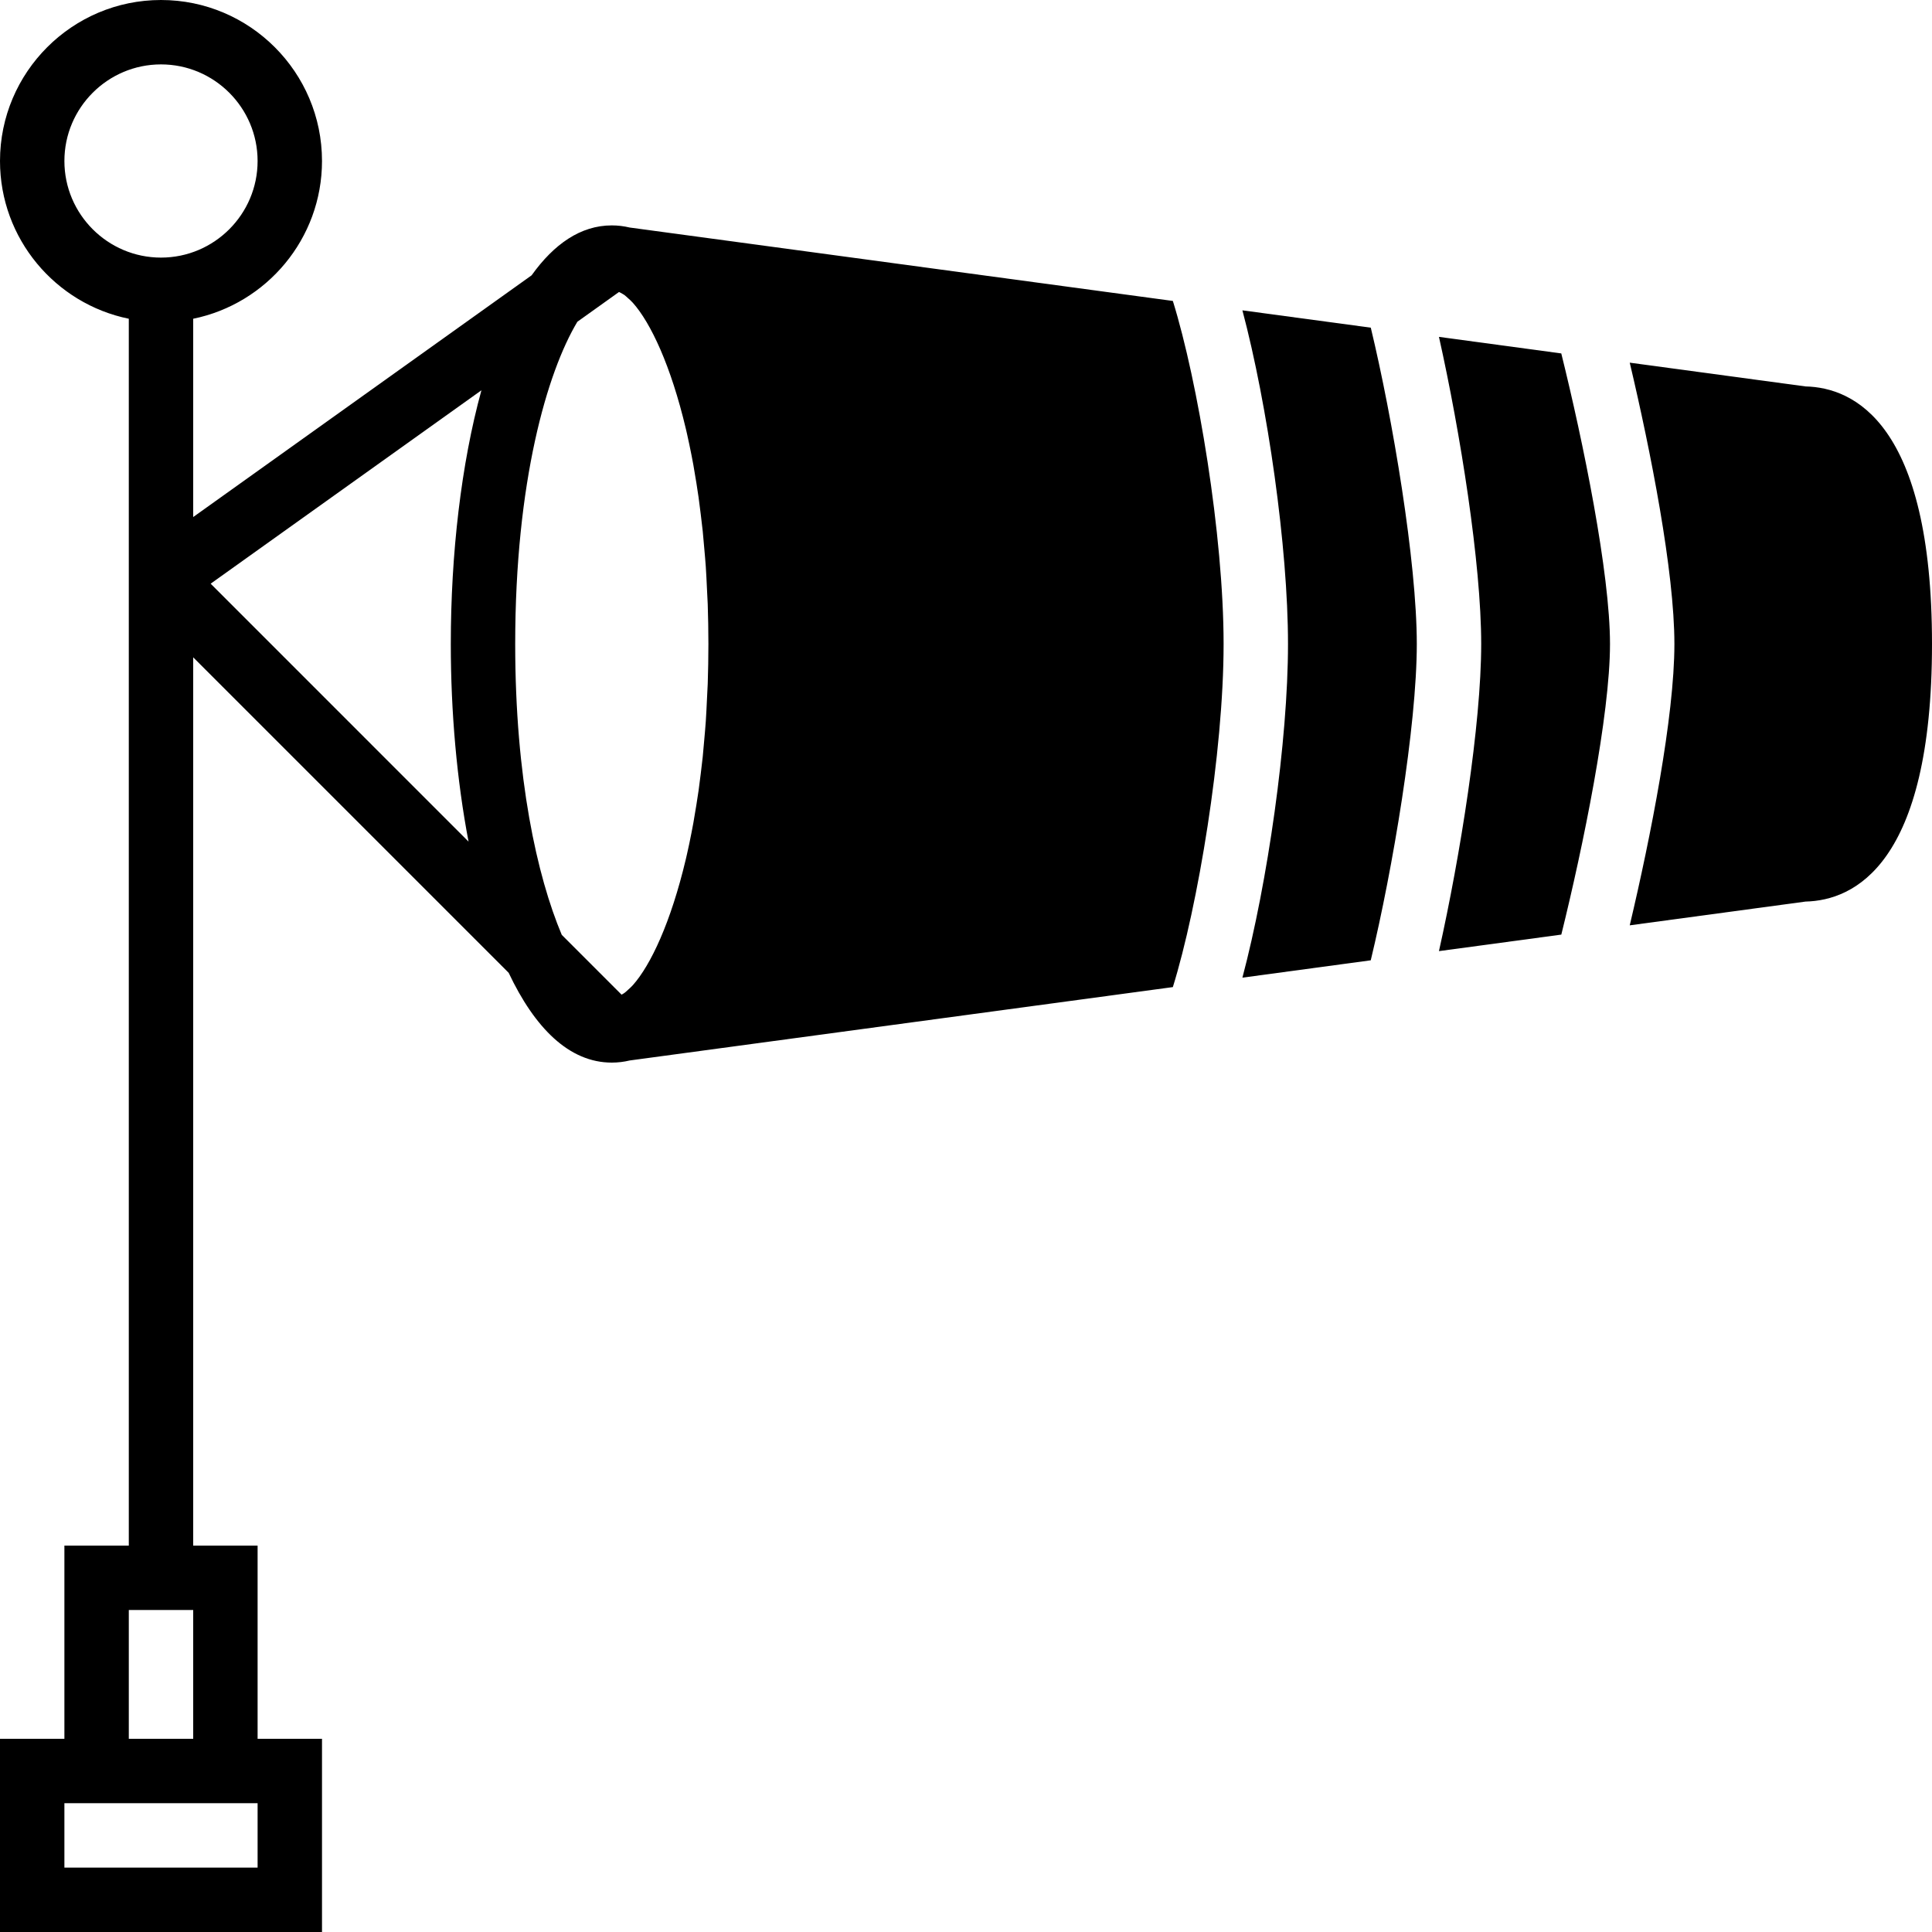
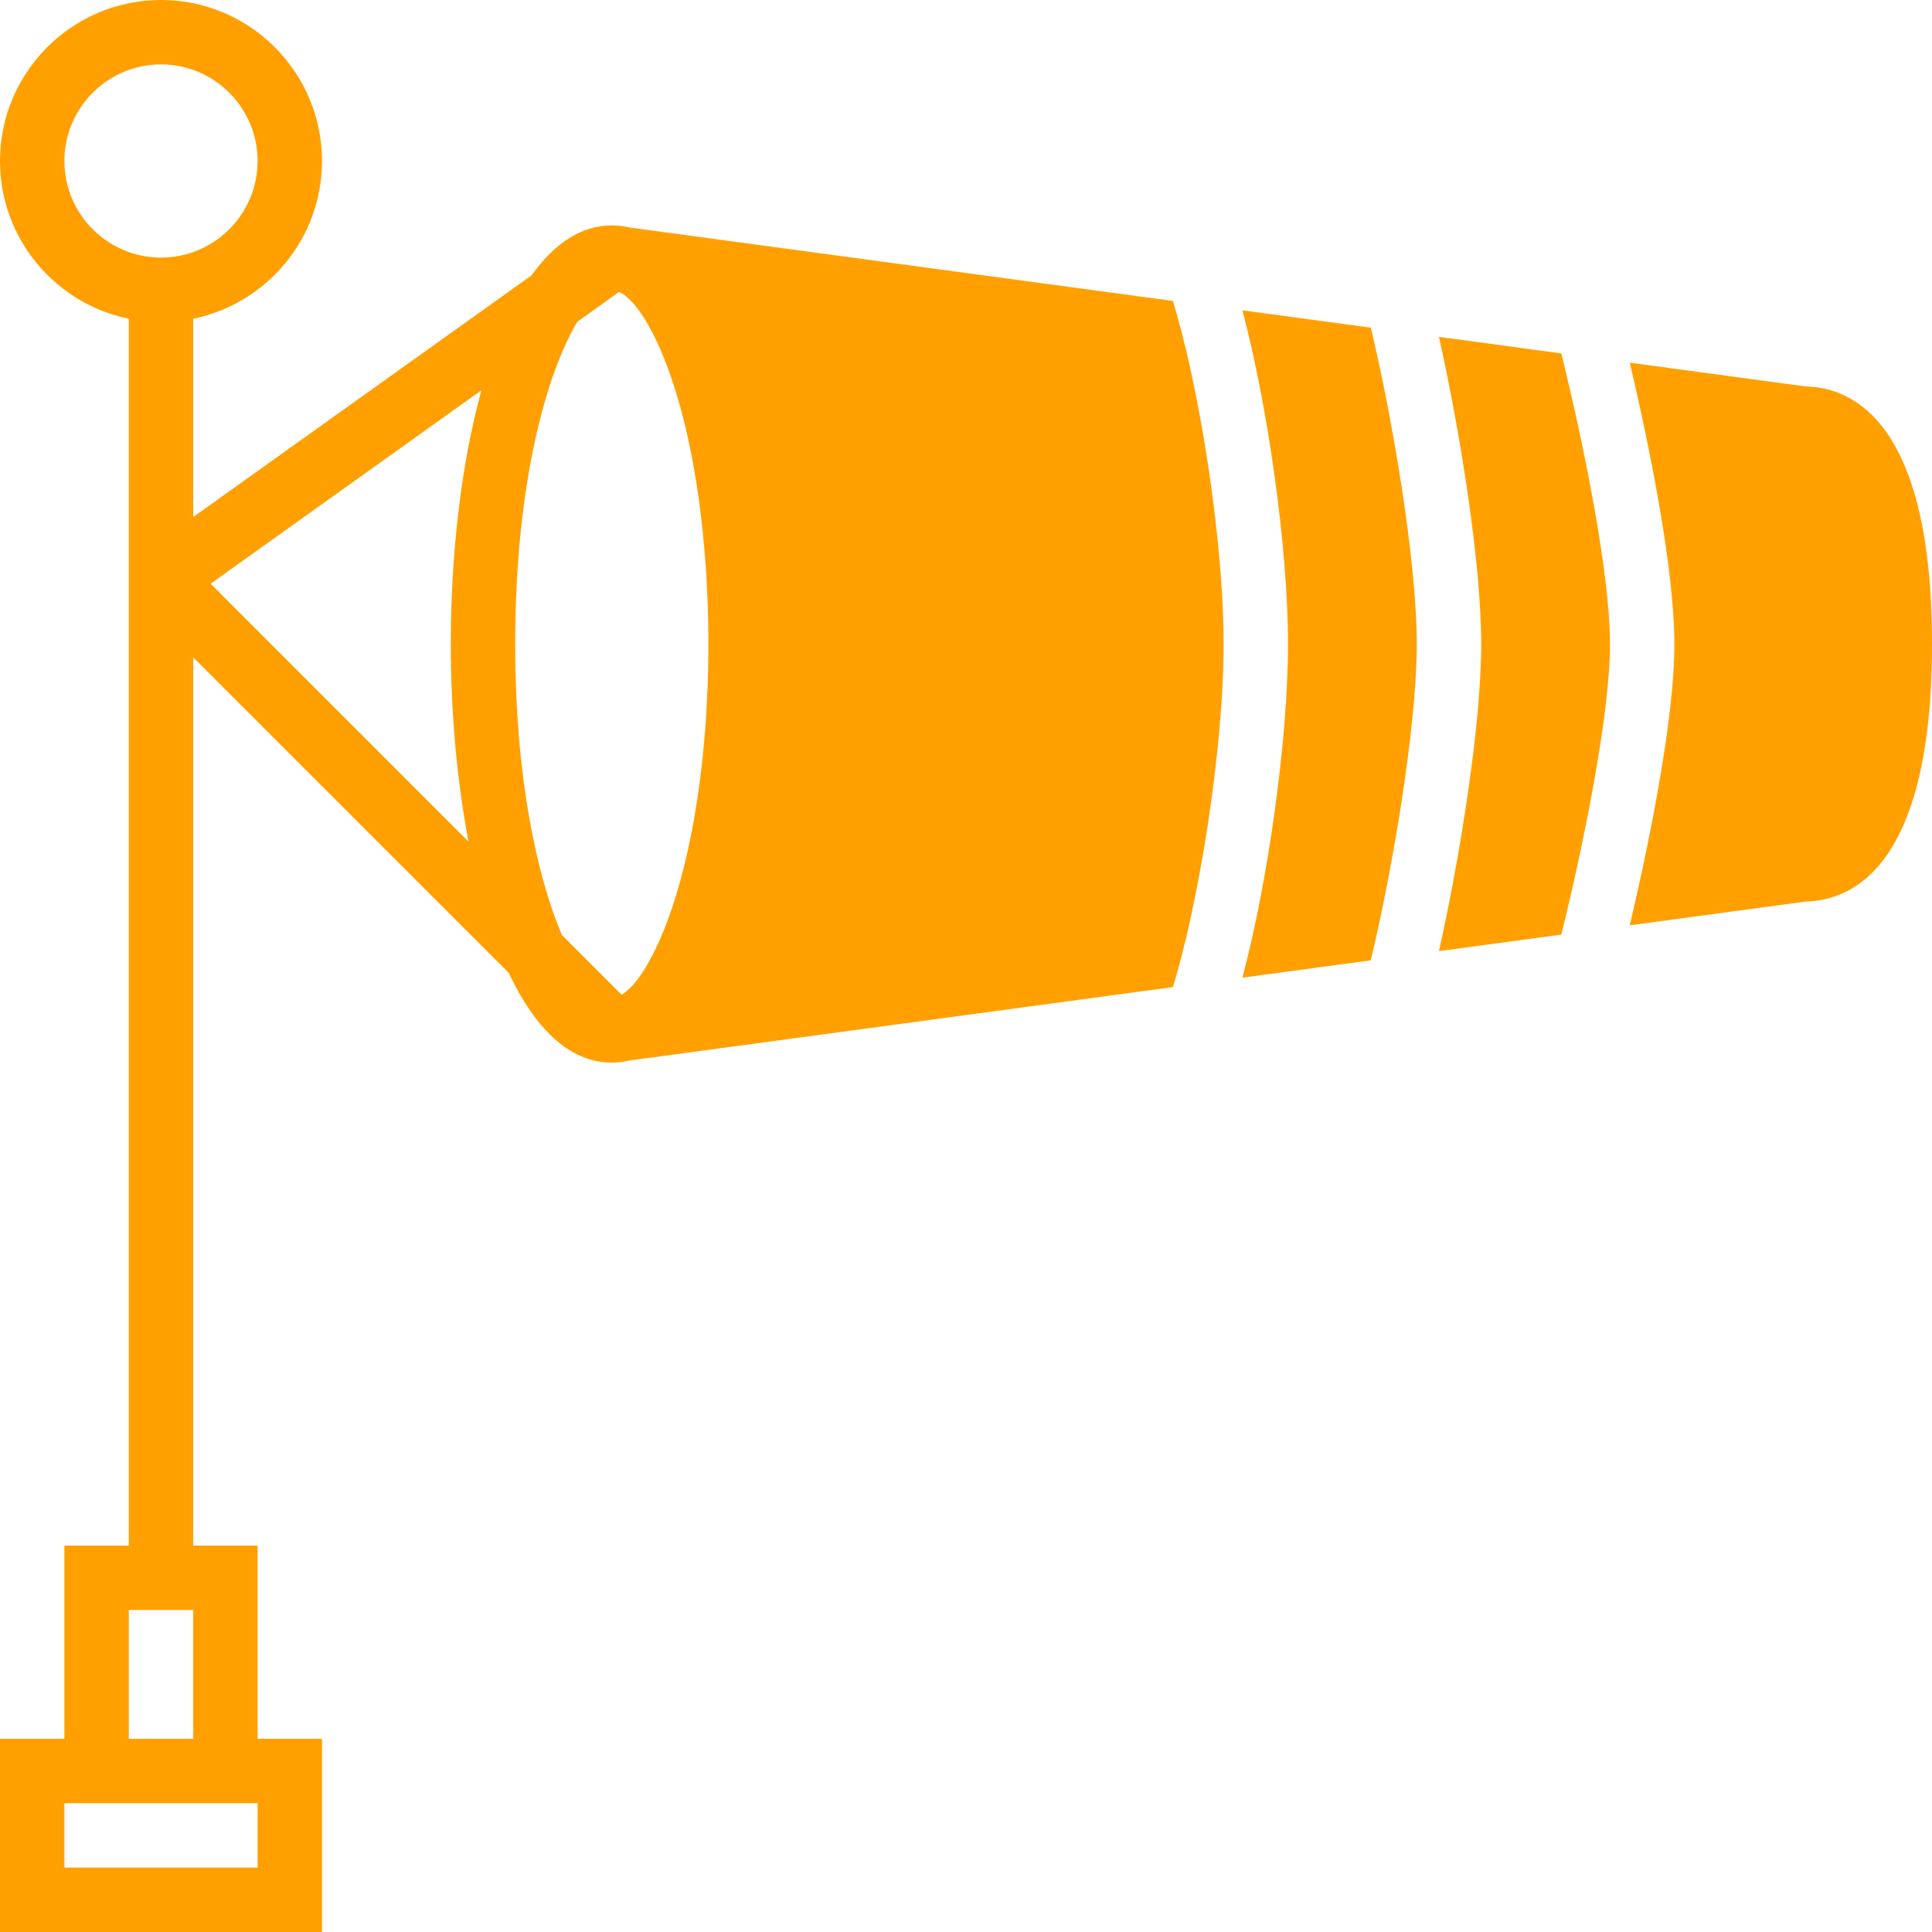
<svg xmlns="http://www.w3.org/2000/svg" version="1.1" id="Capa_1" x="0px" y="0px" viewBox="0 0 60 60" style="enable-background:new 0 0 60 60;" xml:space="preserve">
  <g>
-     <path d="M44.688,10.462C45.349,13.416,46,17.502,46,20s-0.651,6.584-1.312,9.538l3.8-0.513C49.168,26.278,50,22.206,50,20   s-0.832-6.278-1.513-9.024L44.688,10.462z" fill="#000" />
-     <path d="M38.584,9.638C39.365,12.576,40,16.994,40,20s-0.635,7.424-1.416,10.362l3.986-0.539C43.248,27.011,44,22.55,44,20   s-0.752-7.011-1.429-9.824L38.584,9.638z" fill="#000" />
-     <path d="M56.073,12.001l-5.46-0.738C51.262,14.002,52,17.746,52,20s-0.738,5.998-1.387,8.737l5.46-0.738   C57.574,27.965,60,26.848,60,20S57.574,12.035,56.073,12.001z" fill="#000" />
-     <path d="M19.556,7.066C19.372,7.022,19.186,7,19,7c-0.969,0-1.797,0.581-2.49,1.55L6,16.057V9.899C8.279,9.434,10,7.414,10,5   c0-2.757-2.243-5-5-5S0,2.243,0,5c0,2.414,1.721,4.434,4,4.899V48H2v6H0v6h10v-6H8v-6H6V20.414l9.797,9.797   C16.603,31.916,17.671,33,19,33c0.186,0,0.372-0.022,0.556-0.066l16.868-2.279C37.2,28.158,38,23.368,38,20   s-0.8-8.158-1.576-10.654L19.556,7.066z M8,58H2v-2h6V58z M4,54v-4h2v4H4z M21.979,21.238c-0.006,0.165-0.016,0.322-0.024,0.483   c-0.011,0.229-0.021,0.46-0.036,0.681c-0.013,0.189-0.03,0.37-0.046,0.554c-0.016,0.184-0.031,0.369-0.049,0.547   c-0.019,0.18-0.04,0.354-0.062,0.528c-0.021,0.176-0.043,0.352-0.067,0.521c-0.021,0.151-0.044,0.296-0.068,0.442   c-0.031,0.192-0.062,0.383-0.095,0.567c-0.019,0.105-0.039,0.207-0.059,0.31c-0.044,0.226-0.09,0.448-0.139,0.659   c-0.011,0.048-0.022,0.096-0.033,0.144c-0.467,1.974-1.095,3.301-1.647,3.921c0,0,0,0,0,0c-0.052,0.059-0.103,0.101-0.153,0.147   c-0.036,0.032-0.073,0.069-0.109,0.095c-0.021,0.016-0.042,0.025-0.062,0.038c-0.009,0.006-0.018,0.009-0.027,0.015l-1.857-1.857   C16.679,27.212,16,24.165,16,20c0-5.033,0.99-8.439,1.931-10.008l1.293-0.924c0.035,0.017,0.071,0.034,0.107,0.057   c0.021,0.014,0.041,0.022,0.062,0.038c0.036,0.026,0.072,0.063,0.109,0.095c0.051,0.046,0.101,0.088,0.153,0.147c0,0,0,0,0,0   c0.552,0.62,1.18,1.947,1.647,3.921c0.011,0.048,0.022,0.095,0.033,0.144c0.048,0.212,0.094,0.433,0.139,0.659   c0.02,0.102,0.04,0.205,0.059,0.31c0.033,0.184,0.065,0.375,0.095,0.567c0.023,0.146,0.046,0.291,0.067,0.441   c0.024,0.169,0.045,0.346,0.067,0.522c0.021,0.174,0.043,0.348,0.062,0.528c0.018,0.178,0.033,0.363,0.049,0.547   c0.016,0.184,0.033,0.365,0.046,0.554c0.015,0.221,0.025,0.452,0.036,0.681c0.008,0.161,0.018,0.318,0.024,0.483   C21.992,19.164,22,19.575,22,20S21.992,20.836,21.979,21.238z M2,5c0-1.654,1.346-3,3-3s3,1.346,3,3S6.654,8,5,8S2,6.654,2,5z    M6.542,18.127l8.409-6.006C14.322,14.408,14,17.21,14,20c0,2.116,0.188,4.237,0.551,6.137L6.542,18.127z" fill="#000" />
+     <path d="M44.688,10.462C45.349,13.416,46,17.502,46,20s-0.651,6.584-1.312,9.538l3.8-0.513C49.168,26.278,50,22.206,50,20   s-0.832-6.278-1.513-9.024L44.688,10.462z" fill="#FFA000" />
+     <path d="M38.584,9.638C39.365,12.576,40,16.994,40,20s-0.635,7.424-1.416,10.362l3.986-0.539C43.248,27.011,44,22.55,44,20   s-0.752-7.011-1.429-9.824L38.584,9.638z" fill="#FFA000" />
+     <path d="M56.073,12.001l-5.46-0.738C51.262,14.002,52,17.746,52,20s-0.738,5.998-1.387,8.737l5.46-0.738   C57.574,27.965,60,26.848,60,20S57.574,12.035,56.073,12.001z" fill="#FFA000" />
+     <path d="M19.556,7.066C19.372,7.022,19.186,7,19,7c-0.969,0-1.797,0.581-2.49,1.55L6,16.057V9.899C8.279,9.434,10,7.414,10,5   c0-2.757-2.243-5-5-5S0,2.243,0,5c0,2.414,1.721,4.434,4,4.899V48H2v6H0v6h10v-6H8v-6H6V20.414l9.797,9.797   C16.603,31.916,17.671,33,19,33c0.186,0,0.372-0.022,0.556-0.066l16.868-2.279C37.2,28.158,38,23.368,38,20   s-0.8-8.158-1.576-10.654L19.556,7.066z M8,58H2v-2h6V58z M4,54v-4h2v4H4z M21.979,21.238c-0.006,0.165-0.016,0.322-0.024,0.483   c-0.011,0.229-0.021,0.46-0.036,0.681c-0.013,0.189-0.03,0.37-0.046,0.554c-0.016,0.184-0.031,0.369-0.049,0.547   c-0.019,0.18-0.04,0.354-0.062,0.528c-0.021,0.176-0.043,0.352-0.067,0.521c-0.021,0.151-0.044,0.296-0.068,0.442   c-0.031,0.192-0.062,0.383-0.095,0.567c-0.019,0.105-0.039,0.207-0.059,0.31c-0.044,0.226-0.09,0.448-0.139,0.659   c-0.011,0.048-0.022,0.096-0.033,0.144c-0.467,1.974-1.095,3.301-1.647,3.921c0,0,0,0,0,0c-0.052,0.059-0.103,0.101-0.153,0.147   c-0.036,0.032-0.073,0.069-0.109,0.095c-0.021,0.016-0.042,0.025-0.062,0.038c-0.009,0.006-0.018,0.009-0.027,0.015l-1.857-1.857   C16.679,27.212,16,24.165,16,20c0-5.033,0.99-8.439,1.931-10.008l1.293-0.924c0.035,0.017,0.071,0.034,0.107,0.057   c0.021,0.014,0.041,0.022,0.062,0.038c0.036,0.026,0.072,0.063,0.109,0.095c0.051,0.046,0.101,0.088,0.153,0.147c0,0,0,0,0,0   c0.552,0.62,1.18,1.947,1.647,3.921c0.011,0.048,0.022,0.095,0.033,0.144c0.048,0.212,0.094,0.433,0.139,0.659   c0.02,0.102,0.04,0.205,0.059,0.31c0.033,0.184,0.065,0.375,0.095,0.567c0.023,0.146,0.046,0.291,0.067,0.441   c0.024,0.169,0.045,0.346,0.067,0.522c0.021,0.174,0.043,0.348,0.062,0.528c0.018,0.178,0.033,0.363,0.049,0.547   c0.016,0.184,0.033,0.365,0.046,0.554c0.015,0.221,0.025,0.452,0.036,0.681c0.008,0.161,0.018,0.318,0.024,0.483   C21.992,19.164,22,19.575,22,20S21.992,20.836,21.979,21.238z M2,5c0-1.654,1.346-3,3-3s3,1.346,3,3S6.654,8,5,8S2,6.654,2,5z    M6.542,18.127l8.409-6.006C14.322,14.408,14,17.21,14,20c0,2.116,0.188,4.237,0.551,6.137L6.542,18.127z" fill="#FFA000" />
  </g>
  <g>
</g>
  <g>
</g>
  <g>
</g>
  <g>
</g>
  <g>
</g>
  <g>
</g>
  <g>
</g>
  <g>
</g>
  <g>
</g>
  <g>
</g>
  <g>
</g>
  <g>
</g>
  <g>
</g>
  <g>
</g>
  <g>
</g>
</svg>
